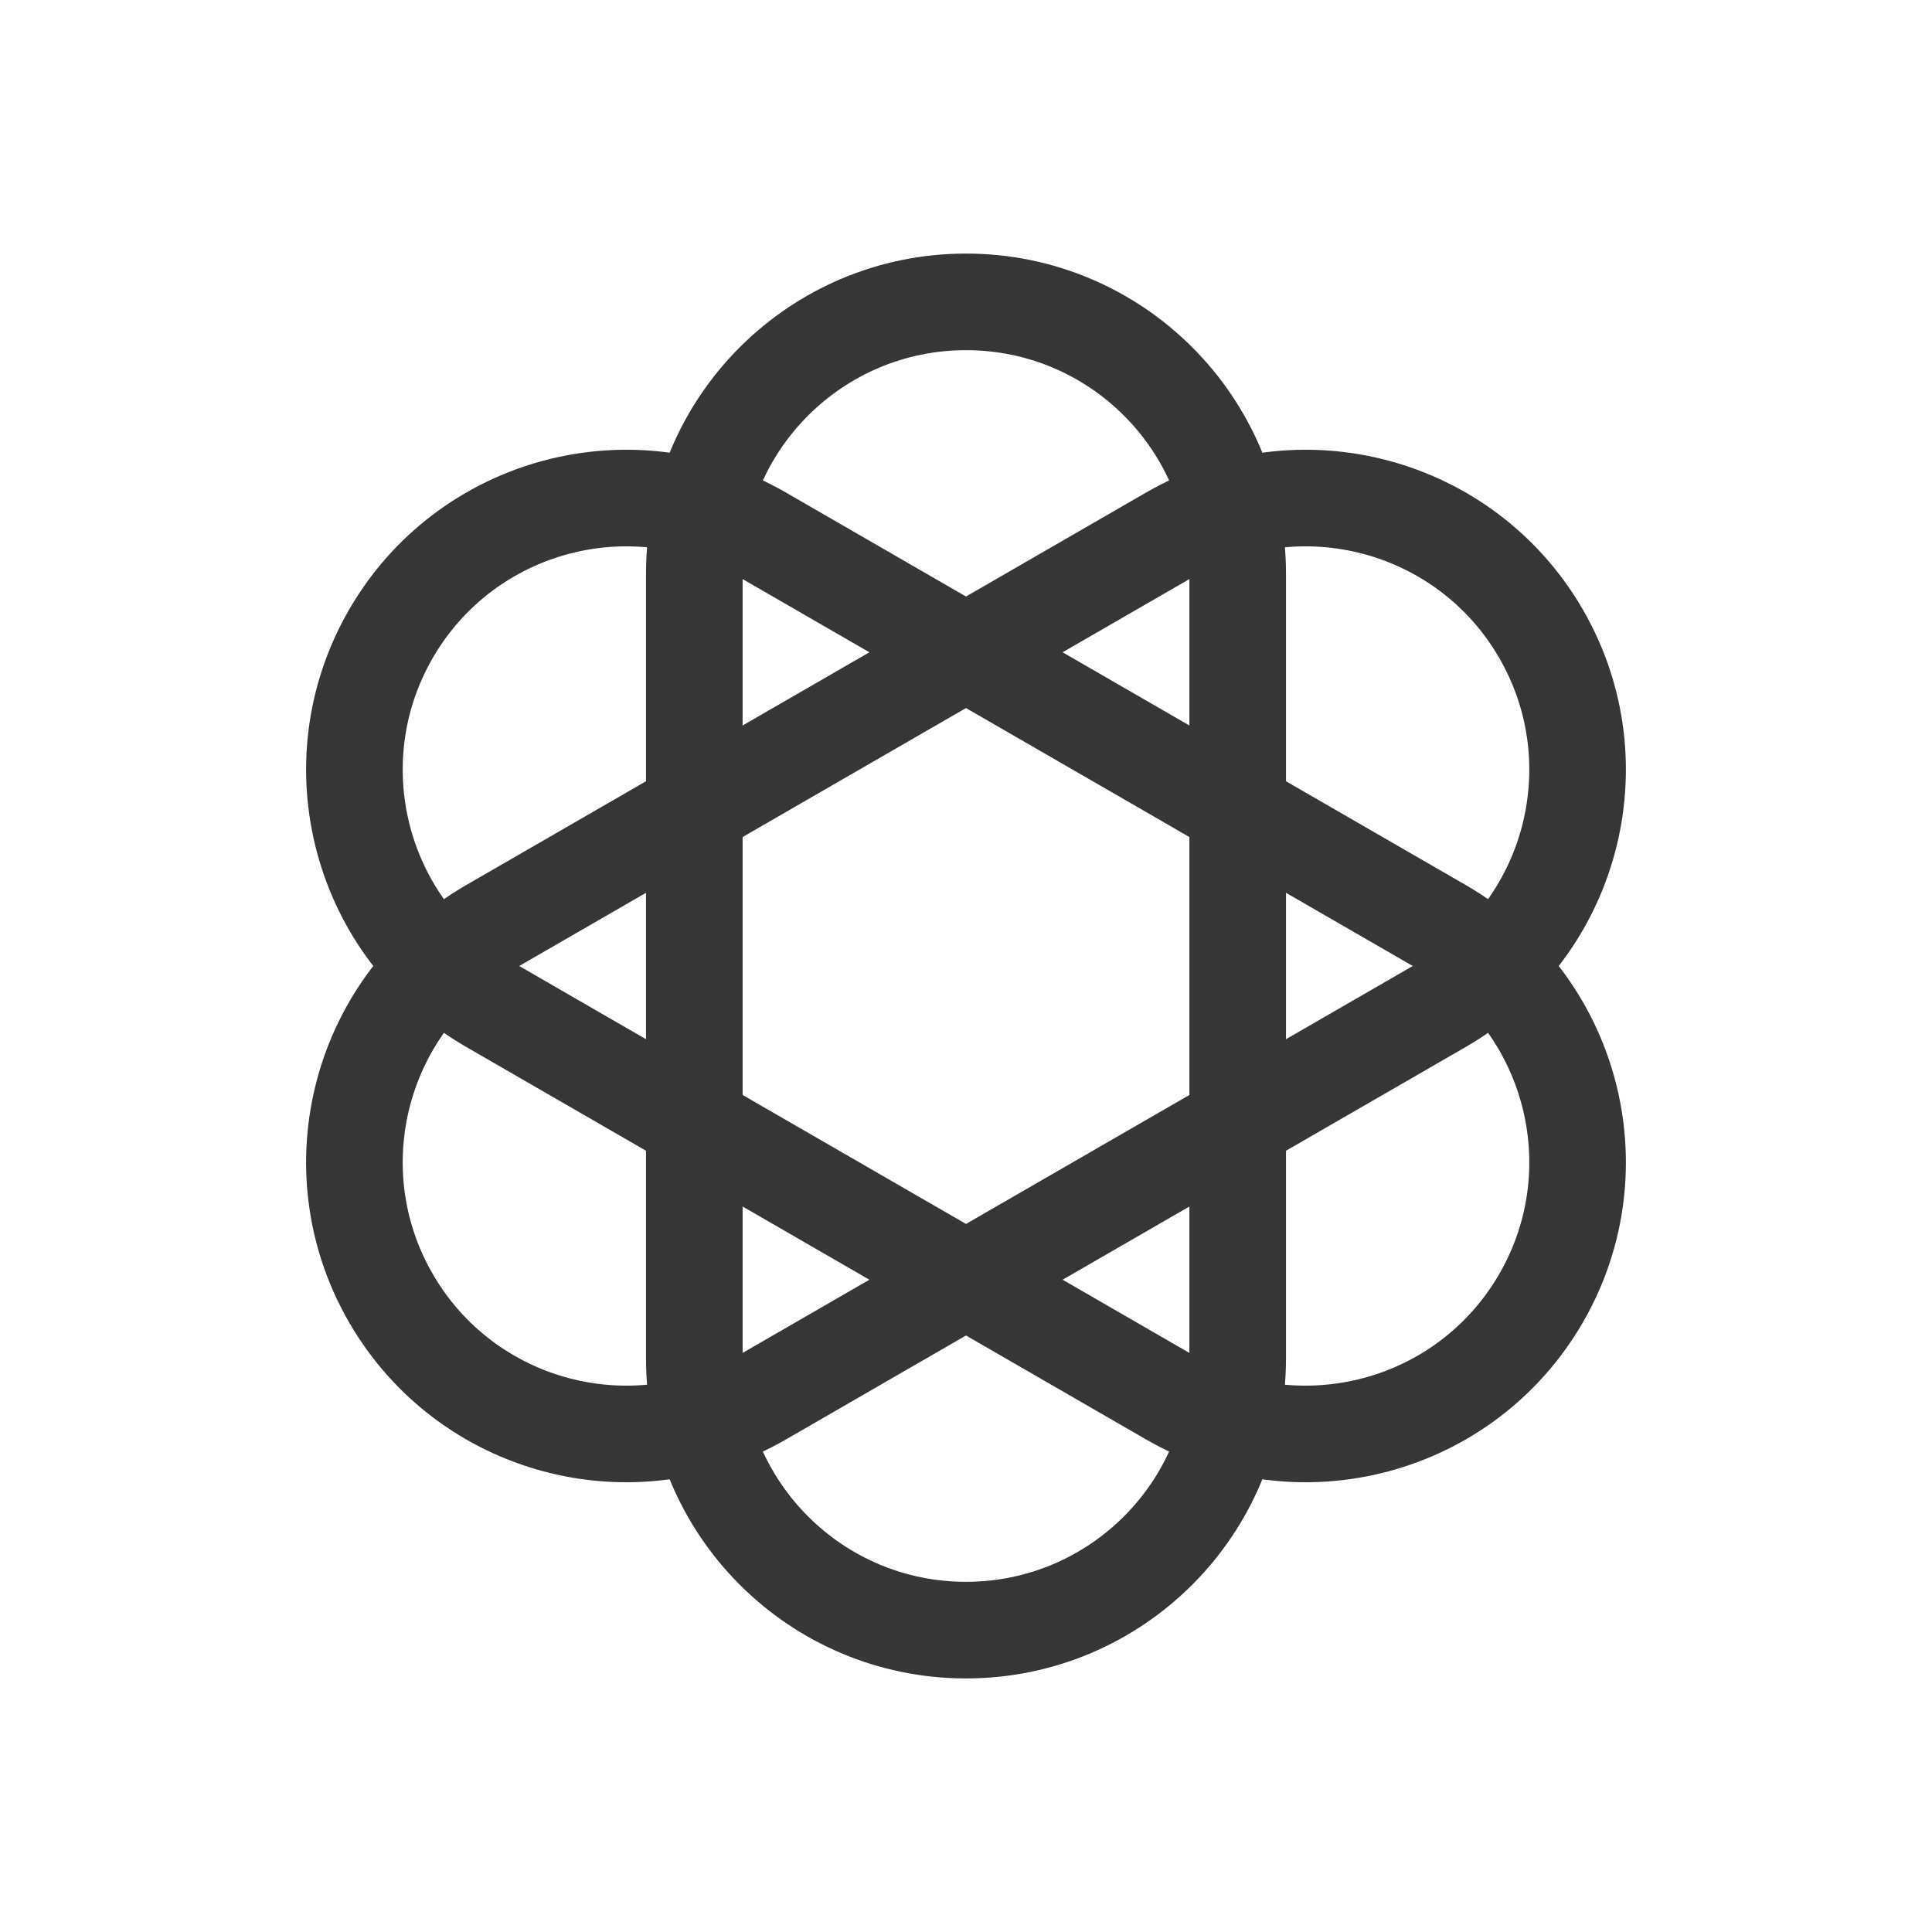
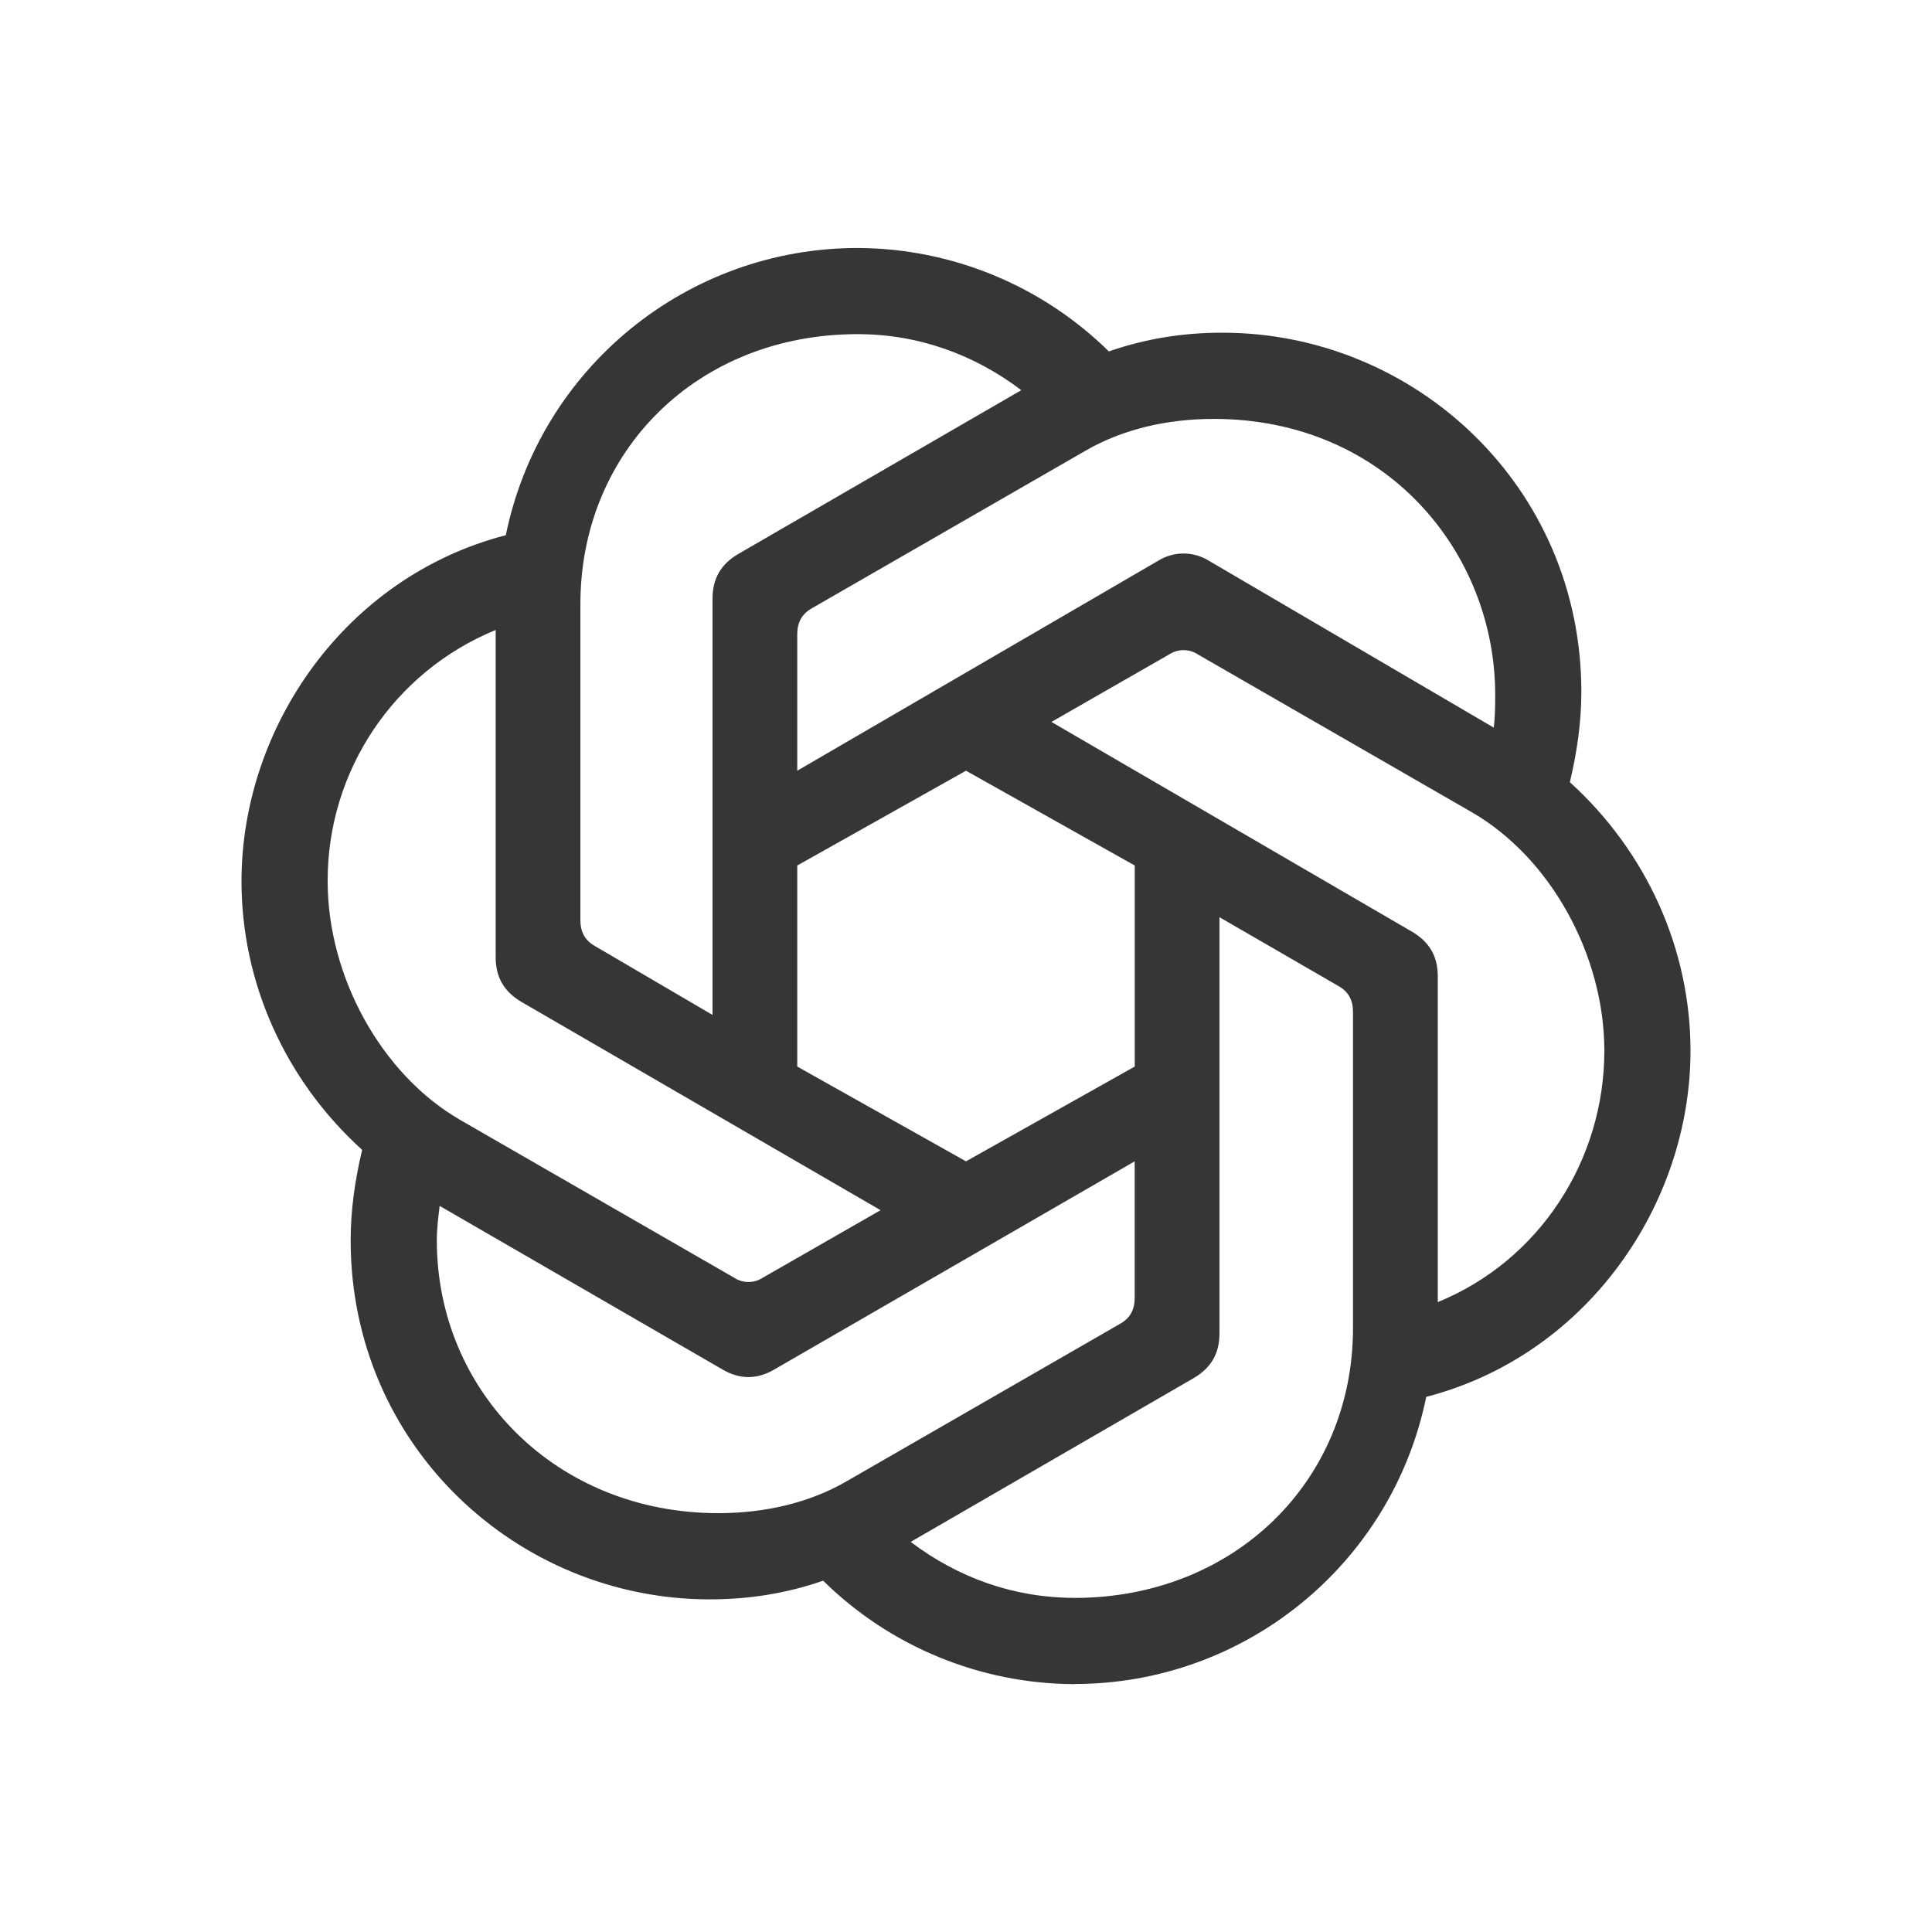
<svg xmlns="http://www.w3.org/2000/svg" version="1.1" viewBox="0 0 32 32">
  <defs>
    <style id="current-color-scheme" type="text/css">.ColorScheme-Text { color:#363636; } .ColorScheme-NegativeText { color:#da4453; }</style>
  </defs>
-   <g class="ColorScheme-Text" fill="none" stroke="currentColor" stroke-width="1.6" stroke-linecap="round" stroke-linejoin="round">
-     <rect x="11.5" y="5" width="9" height="22" rx="4.5" transform="rotate(0 16 16)" />
-     <rect x="11.5" y="5" width="9" height="22" rx="4.5" transform="rotate(60 16 16)" />
-     <rect x="11.5" y="5" width="9" height="22" rx="4.5" transform="rotate(120 16 16)" />
+   <g class="ColorScheme-Text" fill="currentColor" fill-rule="evenodd">
+     <path transform="translate(4 4.1075)" d="M9.205 8.658v-2.26c0-.19.072-.333.238-.428l4.543-2.616c.619-.357 1.356-.523 2.117-.523 2.854 0 4.662 2.212 4.662 4.566 0 .167 0 .357-.024.547l-4.71-2.759a.797.797 0 00-.856 0l-5.97 3.473zm10.609 8.8V12.06c0-.333-.143-.57-.429-.737l-5.97-3.473 1.95-1.118a.433.433 0 01.476 0l4.543 2.617c1.309.76 2.189 2.378 2.189 3.948 0 1.808-1.07 3.473-2.76 4.163zM7.802 12.703l-1.95-1.142c-.167-.095-.239-.238-.239-.428V5.899c0-2.545 1.95-4.472 4.591-4.472 1 0 1.927.333 2.712.928L8.23 5.067c-.285.166-.428.404-.428.737v6.898zM12 15.128l-2.795-1.57v-3.33L12 8.658l2.795 1.57v3.33L12 15.128zm1.796 7.23c-1 0-1.927-.332-2.712-.927l4.686-2.712c.285-.166.428-.404.428-.737v-6.898l1.974 1.142c.167.095.238.238.238.428v5.233c0 2.545-1.974 4.472-4.614 4.472zm-5.637-5.303l-4.544-2.617c-1.308-.761-2.188-2.378-2.188-3.948A4.482 4.482 0 014.21 6.327v5.423c0 .333.143.571.428.738l5.947 3.449-1.95 1.118a.432.432 0 01-.476 0zm-.262 3.9c-2.688 0-4.662-2.021-4.662-4.519 0-.19.024-.38.047-.57l4.686 2.71c.286.167.571.167.856 0l5.97-3.448v2.26c0 .19-.07.333-.237.428l-4.543 2.616c-.619.357-1.356.523-2.117.523zm5.899 2.83a5.947 5.947 0 005.827-4.756C22.287 18.339 24 15.84 24 13.296c0-1.665-.713-3.282-1.998-4.448.119-.5.19-.999.19-1.498 0-3.401-2.759-5.947-5.946-5.947-.642 0-1.26.095-1.88.31A5.962 5.962 0 0010.205 0a5.947 5.947 0 00-5.827 4.757C1.713 5.447 0 7.945 0 10.49c0 1.666.713 3.283 1.998 4.448-.119.5-.19 1-.19 1.499 0 3.401 2.759 5.946 5.946 5.946.642 0 1.26-.095 1.88-.309a5.96 5.96 0 004.162 1.713z" />
  </g>
</svg>
